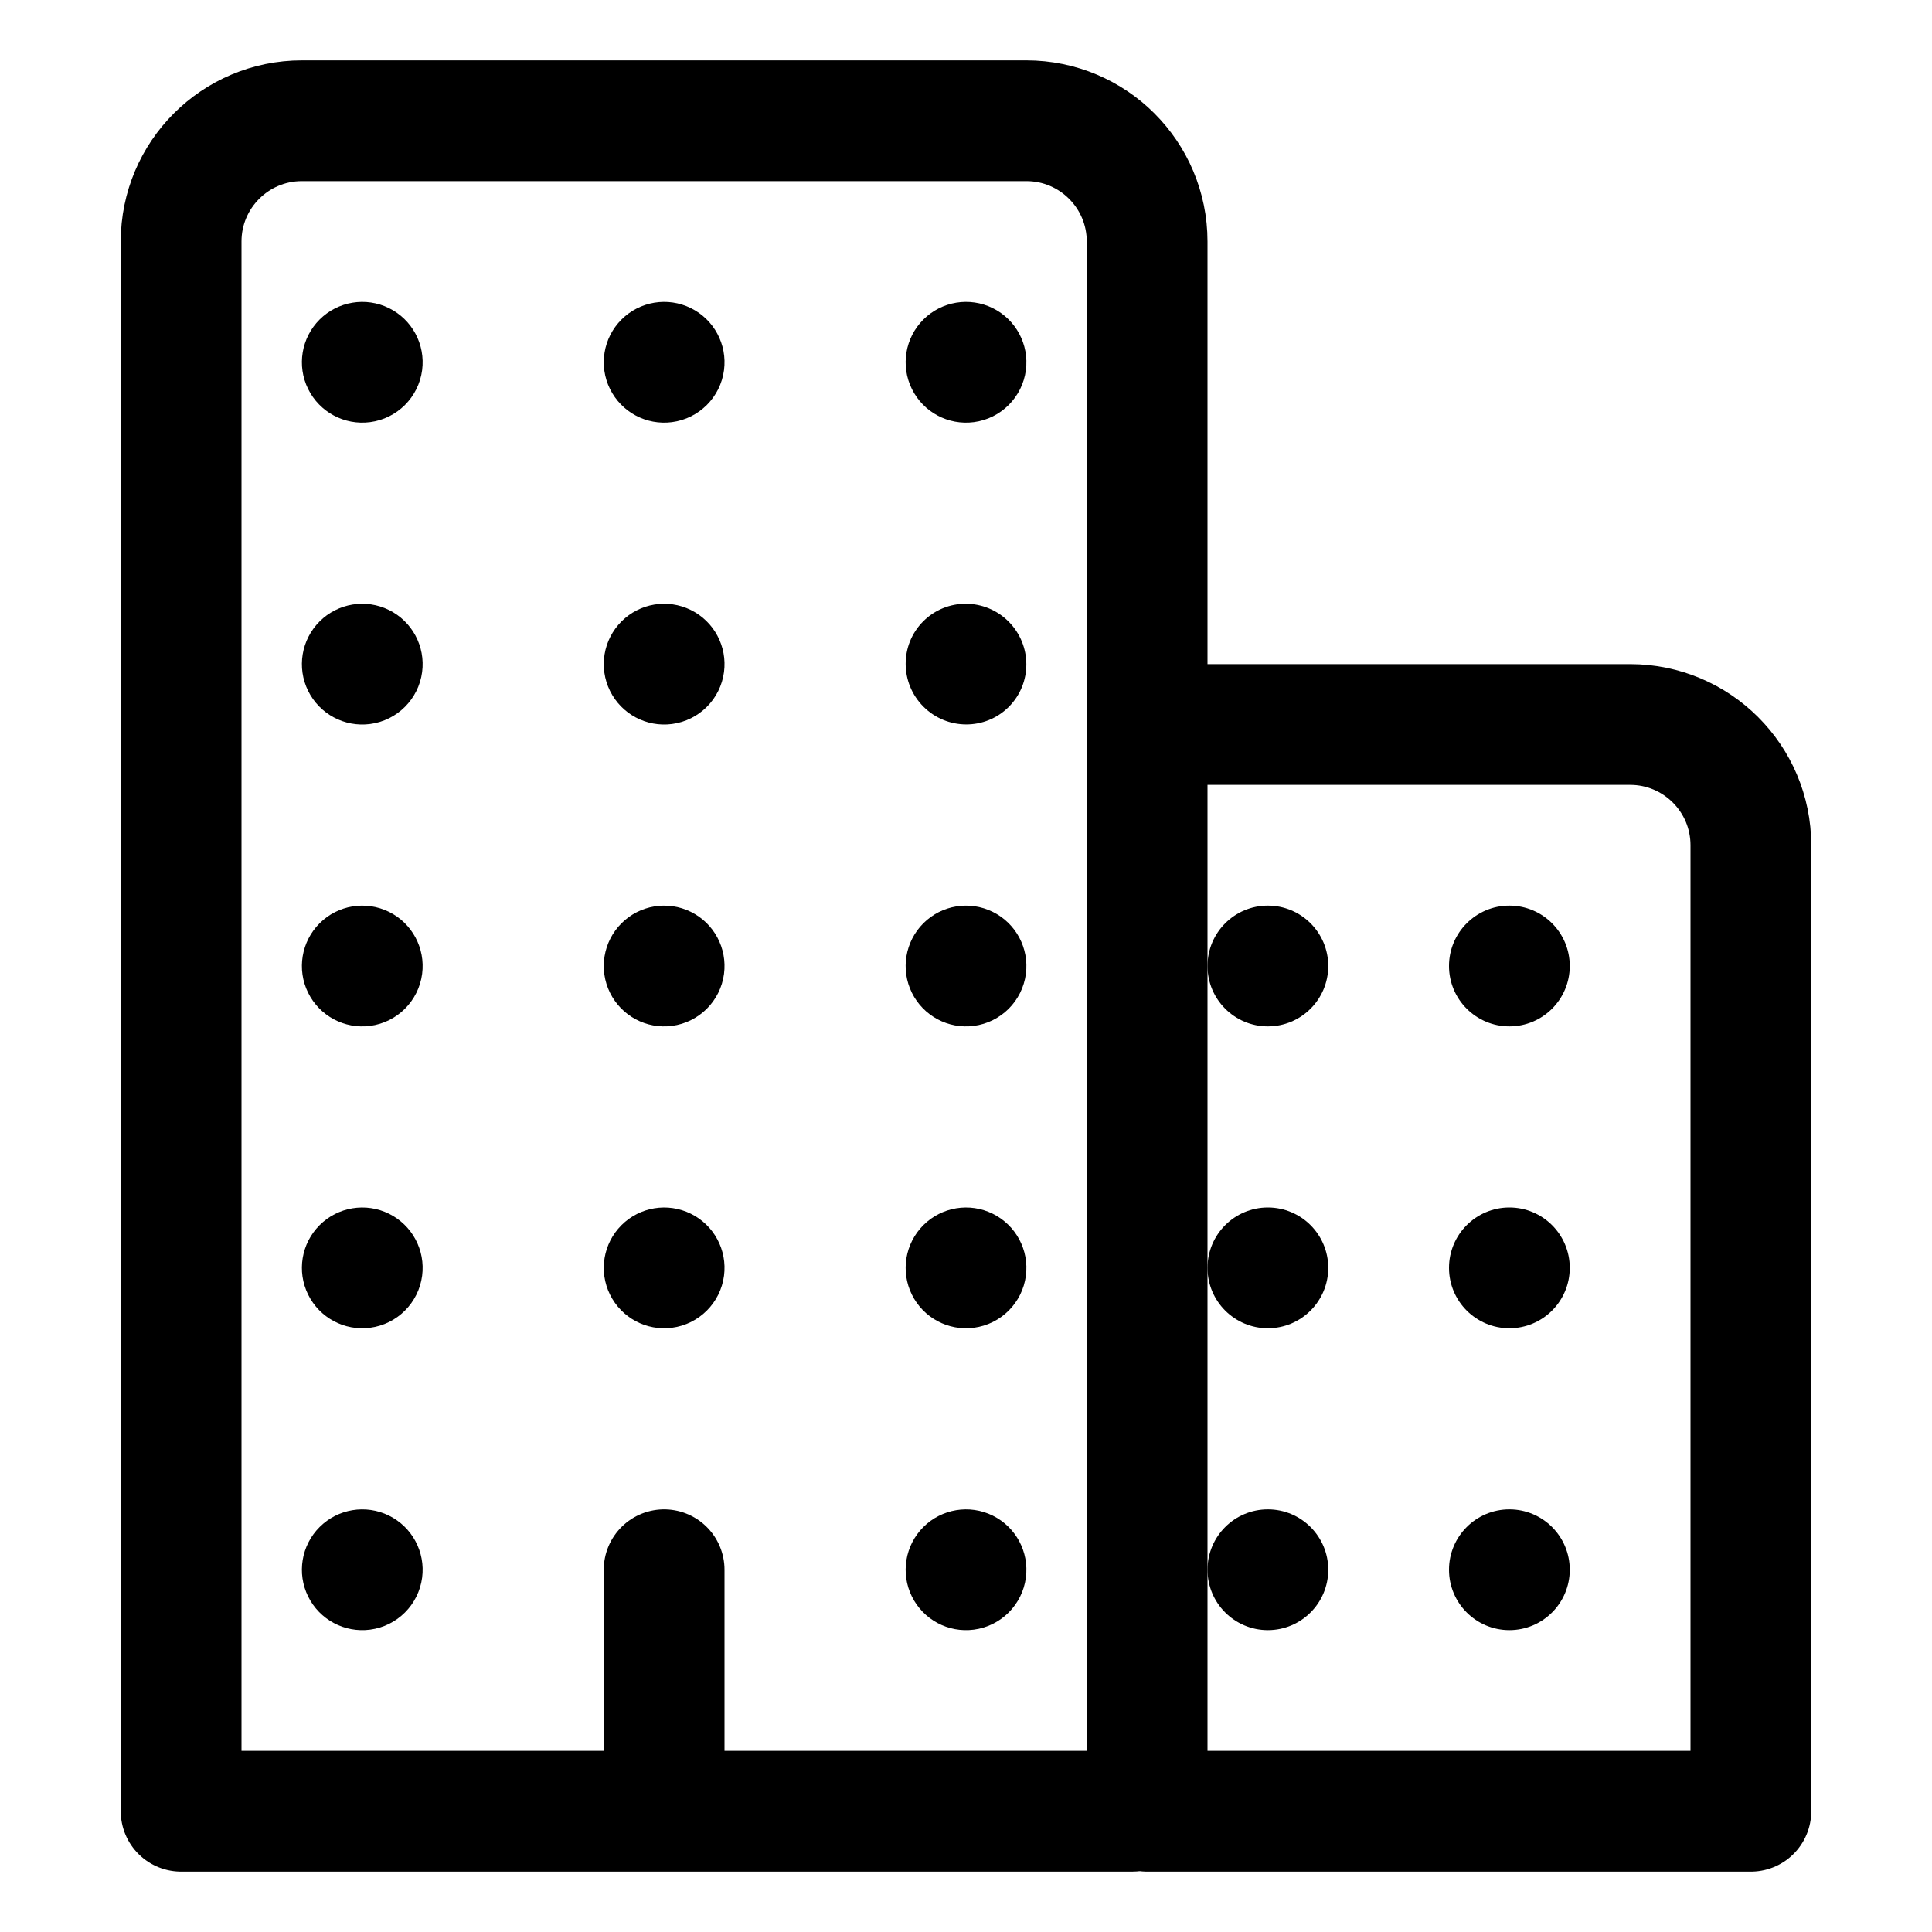
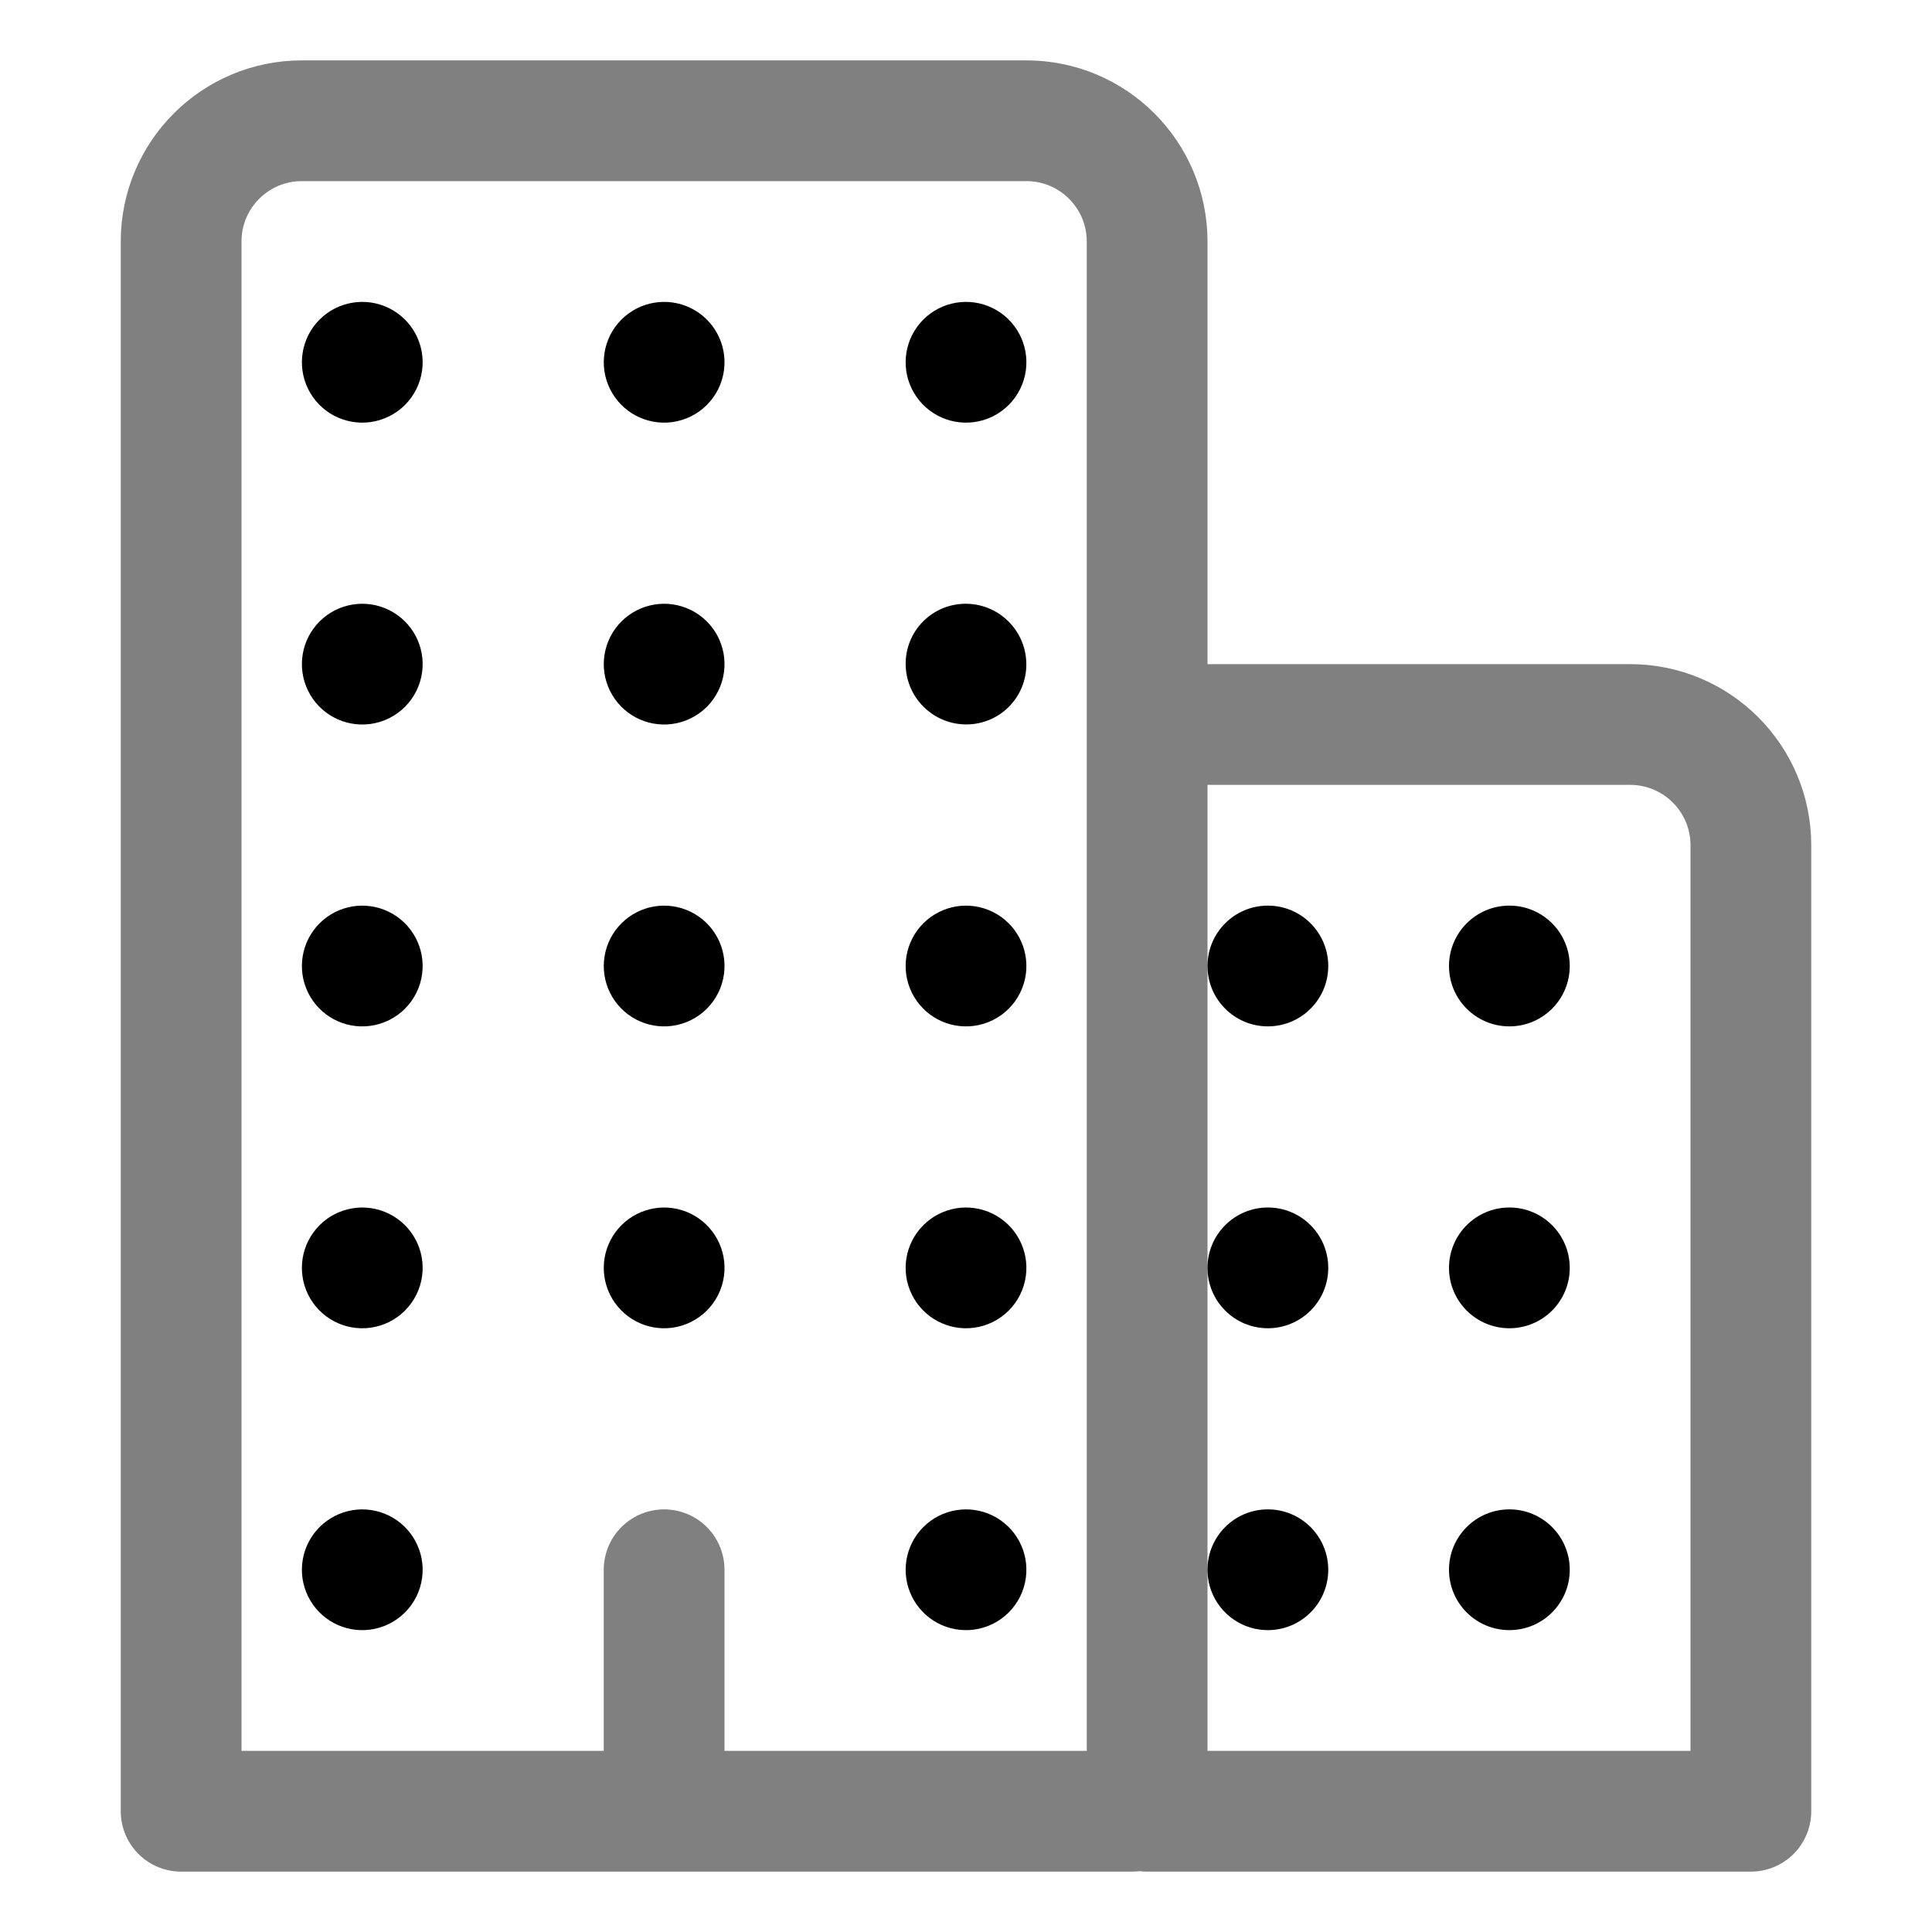
- <svg xmlns="http://www.w3.org/2000/svg" class="ionicon" viewBox="0 0 512 512">
+ <svg xmlns="http://www.w3.org/2000/svg" class="ionicon" width="16px" height="16px" color="gray" viewBox="0 0 512 512">
  <path fill="none" stroke="currentColor" stroke-linecap="round" stroke-linejoin="round" stroke-width="32" d="M176 416v64M80 32h192a32 32 0 0132 32v412a4 4 0 01-4 4H48h0V64a32 32 0 0132-32zM320 192h112a32 32 0 0132 32v256h0-160 0V208a16 16 0 0116-16z" />
  <path d="M98.08 431.87a16 16 0 1113.79-13.79 16 16 0 01-13.79 13.79zM98.08 351.87a16 16 0 1113.79-13.79 16 16 0 01-13.79 13.79zM98.08 271.87a16 16 0 1113.79-13.79 16 16 0 01-13.79 13.79zM98.08 191.87a16 16 0 1113.79-13.79 16 16 0 01-13.79 13.79zM98.08 111.87a16 16 0 1113.79-13.79 16 16 0 01-13.79 13.79zM178.08 351.87a16 16 0 1113.79-13.79 16 16 0 01-13.79 13.79zM178.08 271.87a16 16 0 1113.79-13.79 16 16 0 01-13.79 13.79zM178.08 191.87a16 16 0 1113.79-13.79 16 16 0 01-13.79 13.79zM178.08 111.87a16 16 0 1113.79-13.79 16 16 0 01-13.79 13.79zM258.08 431.87a16 16 0 1113.79-13.79 16 16 0 01-13.79 13.79zM258.08 351.87a16 16 0 1113.79-13.79 16 16 0 01-13.79 13.79zM258.08 271.87a16 16 0 1113.79-13.79 16 16 0 01-13.79 13.79z" />
  <ellipse cx="256" cy="176" rx="15.95" ry="16.03" transform="rotate(-45 255.99 175.996)" />
  <path d="M258.08 111.87a16 16 0 1113.79-13.79 16 16 0 01-13.79 13.79zM400 400a16 16 0 1016 16 16 16 0 00-16-16zM400 320a16 16 0 1016 16 16 16 0 00-16-16zM400 240a16 16 0 1016 16 16 16 0 00-16-16zM336 400a16 16 0 1016 16 16 16 0 00-16-16zM336 320a16 16 0 1016 16 16 16 0 00-16-16zM336 240a16 16 0 1016 16 16 16 0 00-16-16z" />
</svg>
